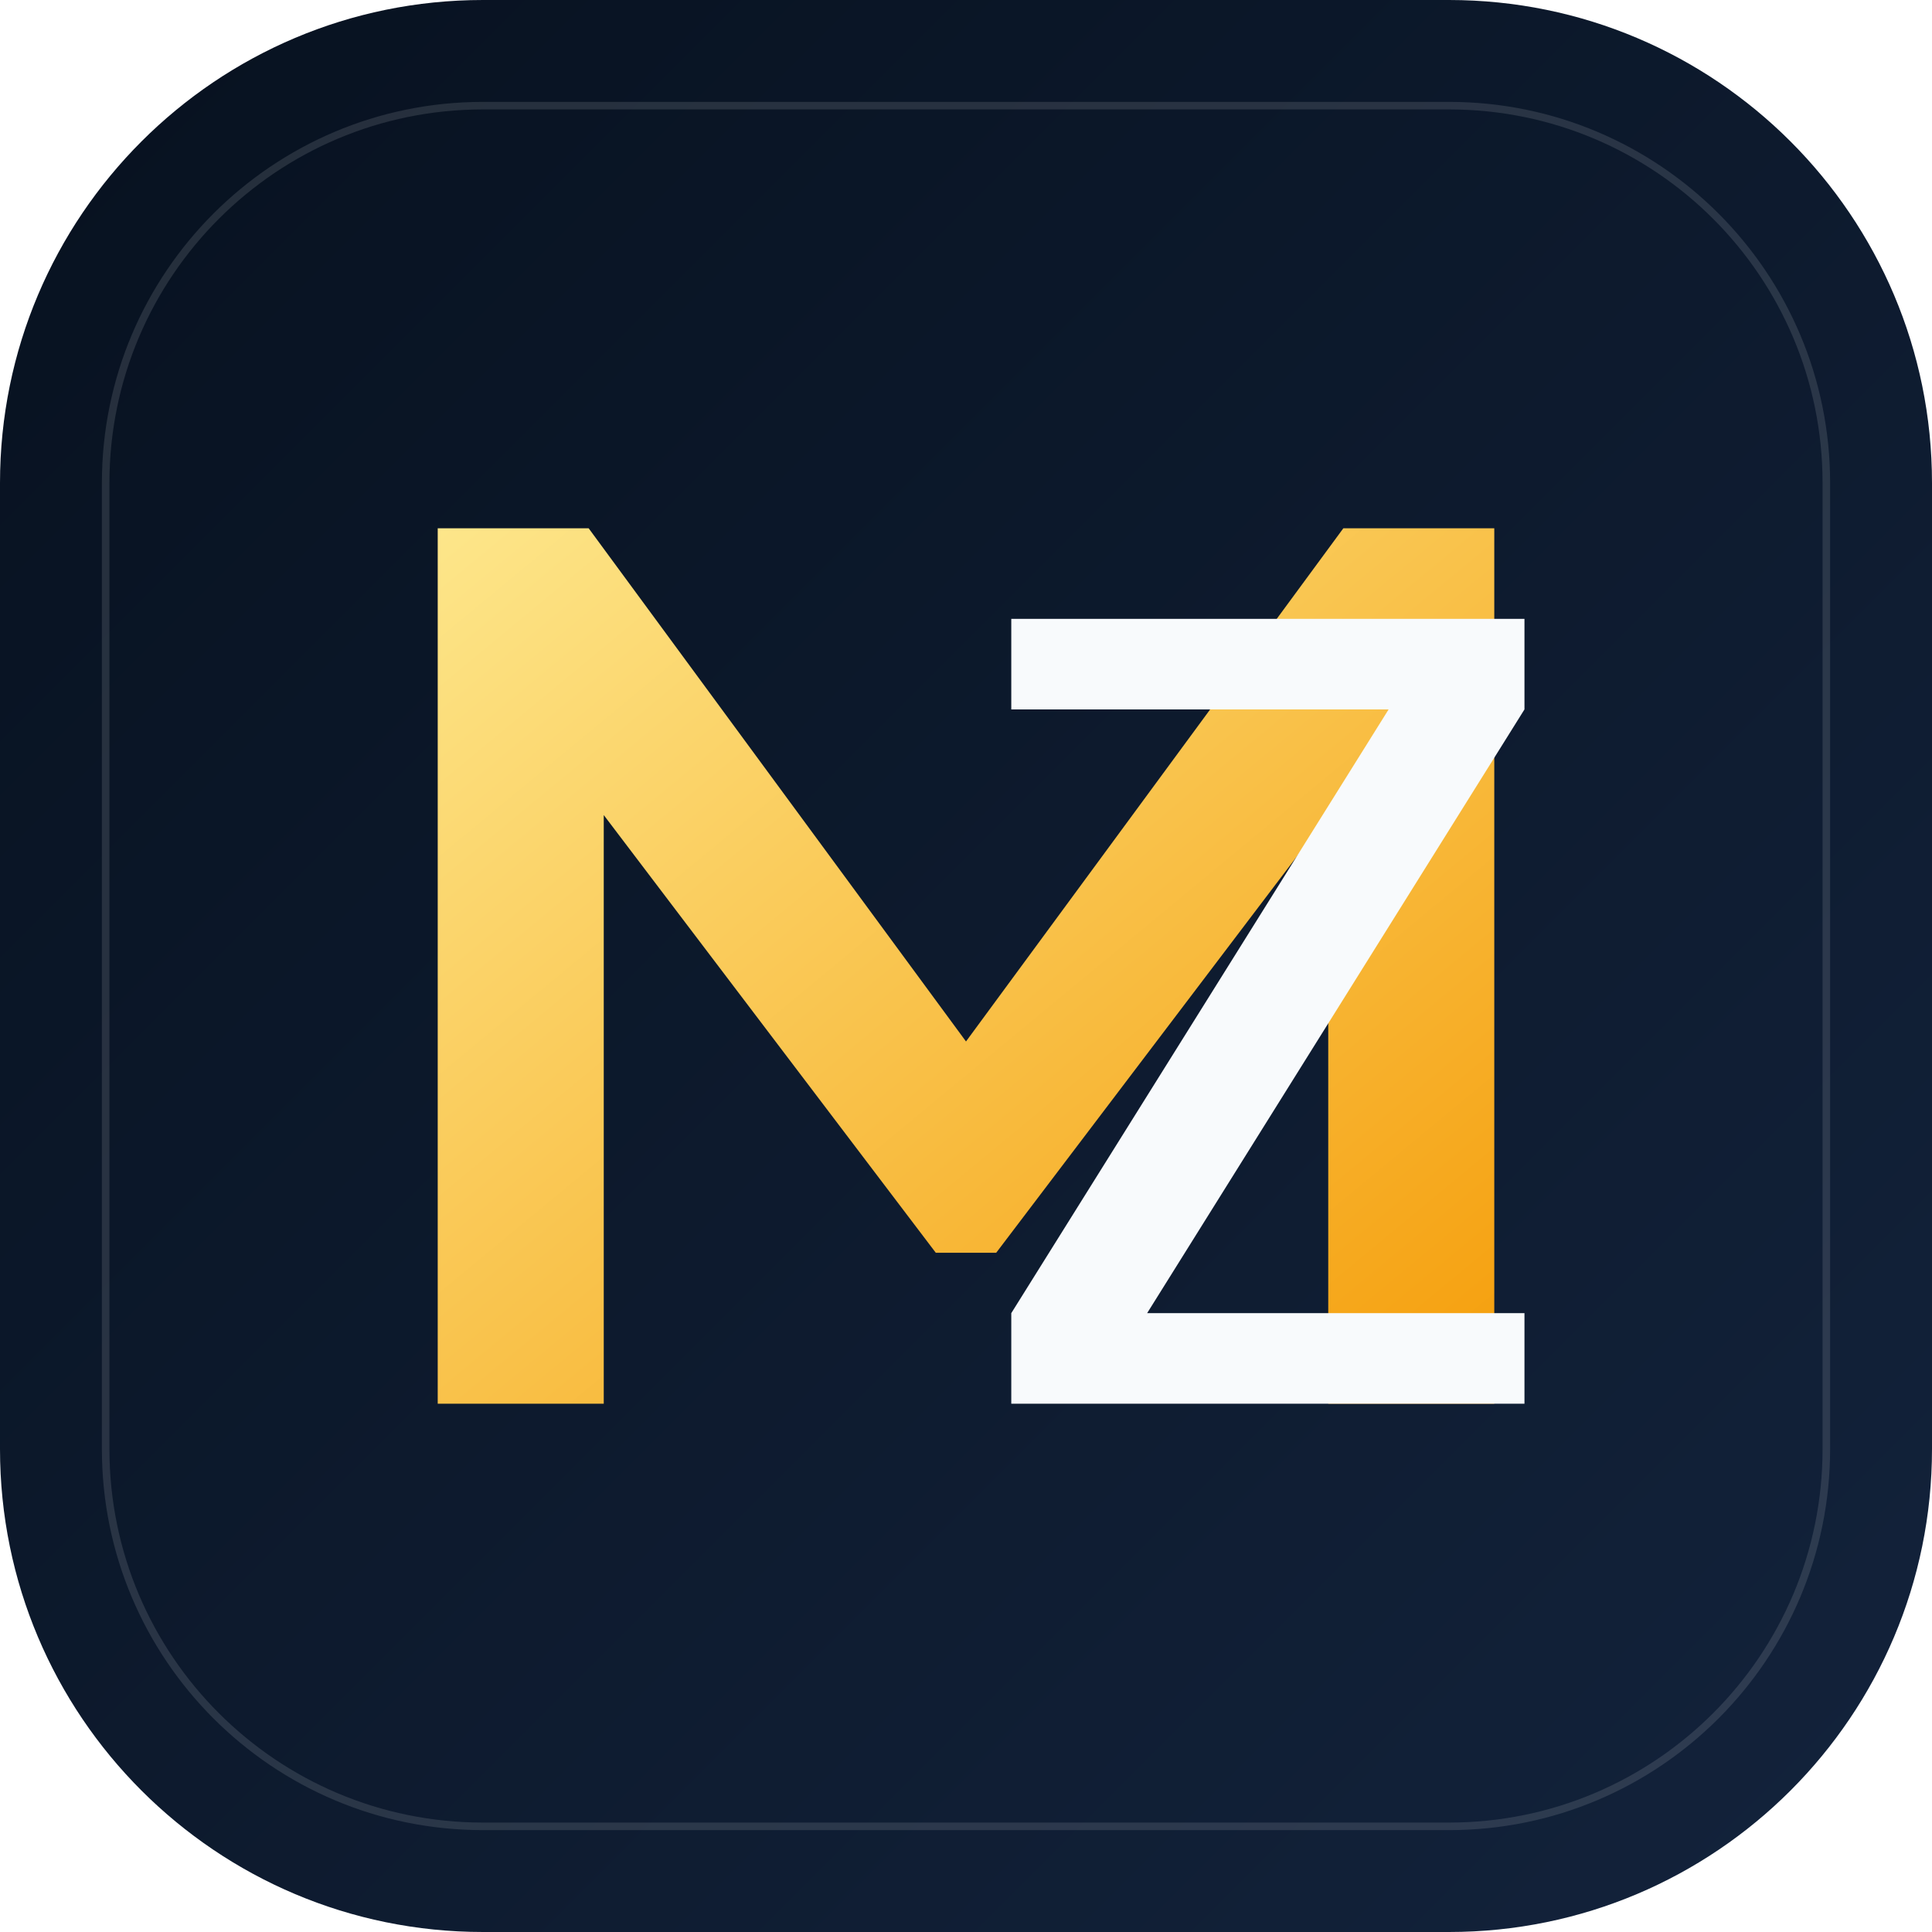
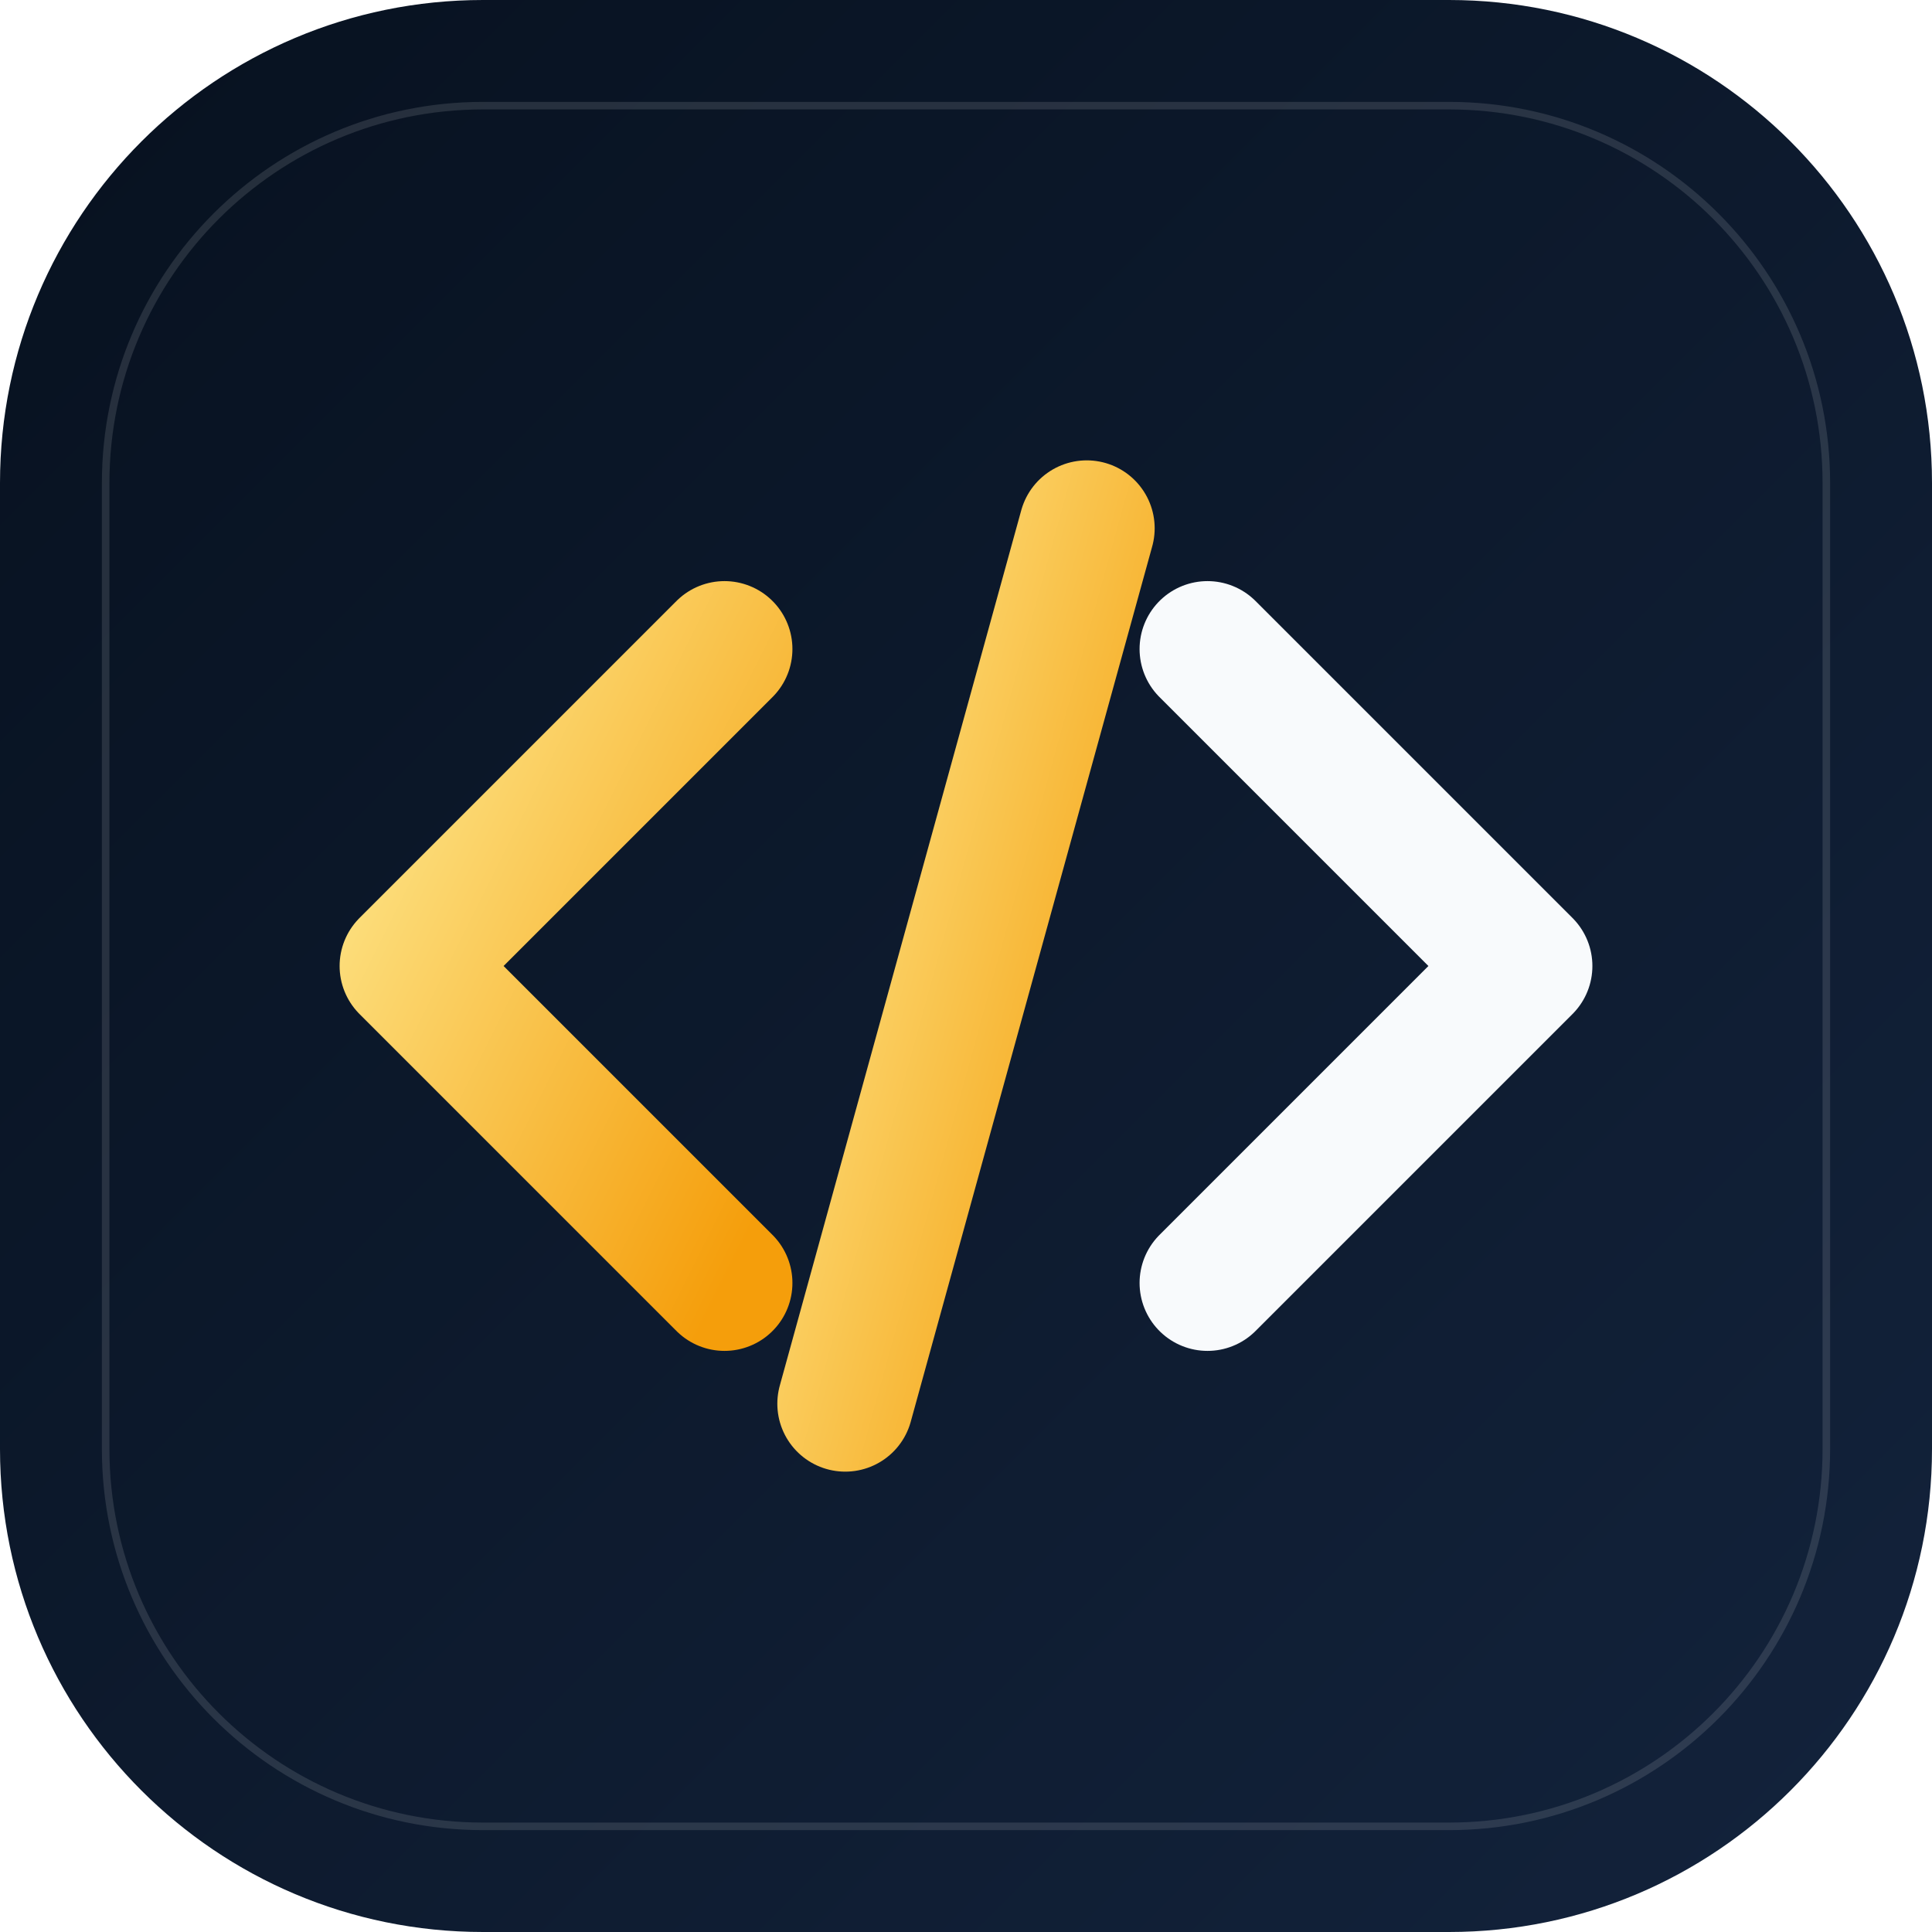
<svg xmlns="http://www.w3.org/2000/svg" viewBox="0 0 256 256" role="img" aria-labelledby="iconTitle">
  <defs>
    <linearGradient id="bg" x1="0" y1="0" x2="1" y2="1">
      <stop offset="0%" stop-color="#07111f" />
      <stop offset="100%" stop-color="#13233c" />
    </linearGradient>
    <linearGradient id="accent" x1="0" y1="0" x2="1" y2="1">
      <stop offset="0%" stop-color="#fde68a" />
      <stop offset="100%" stop-color="#f59e0b" />
    </linearGradient>
  </defs>
  <rect width="256" height="256" rx="64" fill="url(#bg)" />
  <rect x="14" y="14" width="228" height="228" rx="50" fill="none" stroke="rgba(255,255,255,0.12)" />
-   <path d="M58 186V70h20l50 68 50-68h20v116h-22V108l-44 58h-8l-44-58v78H58Z" fill="url(#accent)" />
-   <path d="M164 82h38v12l-50 80h50v12h-68v-12l50-80h-50V82Z" fill="#f8fafc" />
+   <g fill="none" stroke-linecap="round" stroke-linejoin="round" stroke-width="18">
+     <path d="M96 86 54 128l42 42" stroke="url(#accent)" />
+     <path d="m160 86 42 42-42 42" stroke="#f8fafc" />
+     <path d="M144 70 112 186" stroke="url(#accent)" />
+   </g>
</svg>
